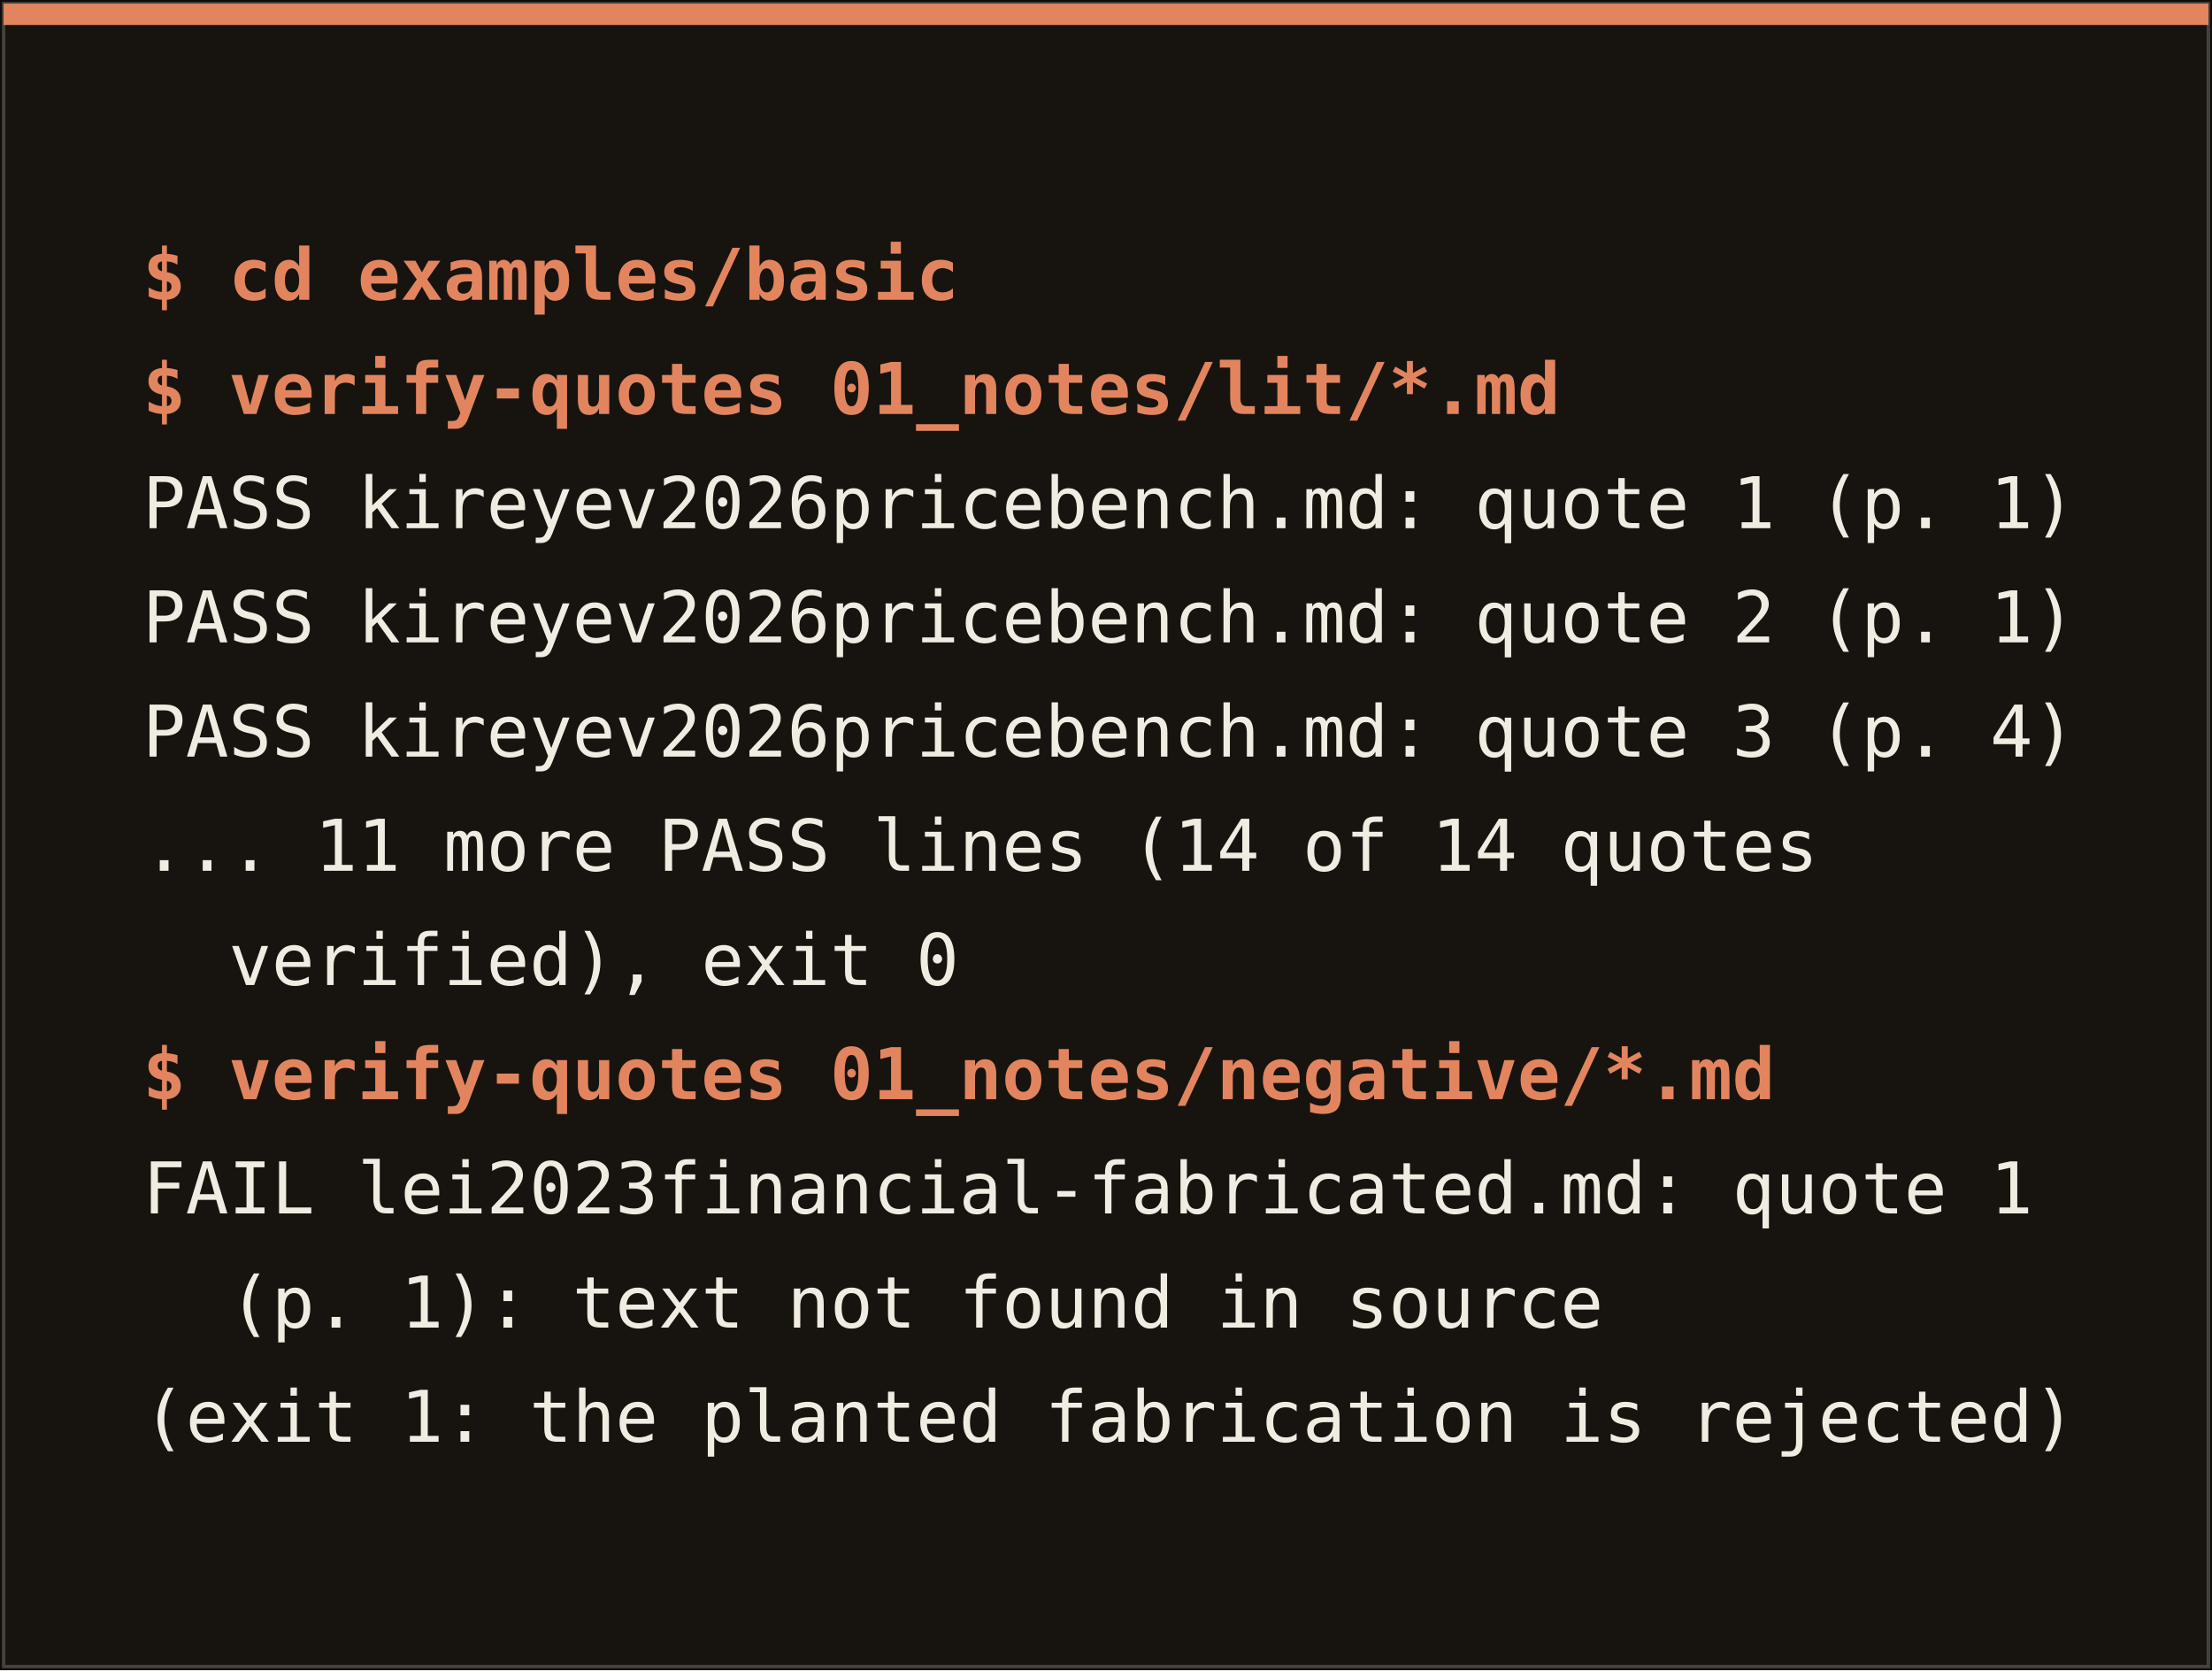
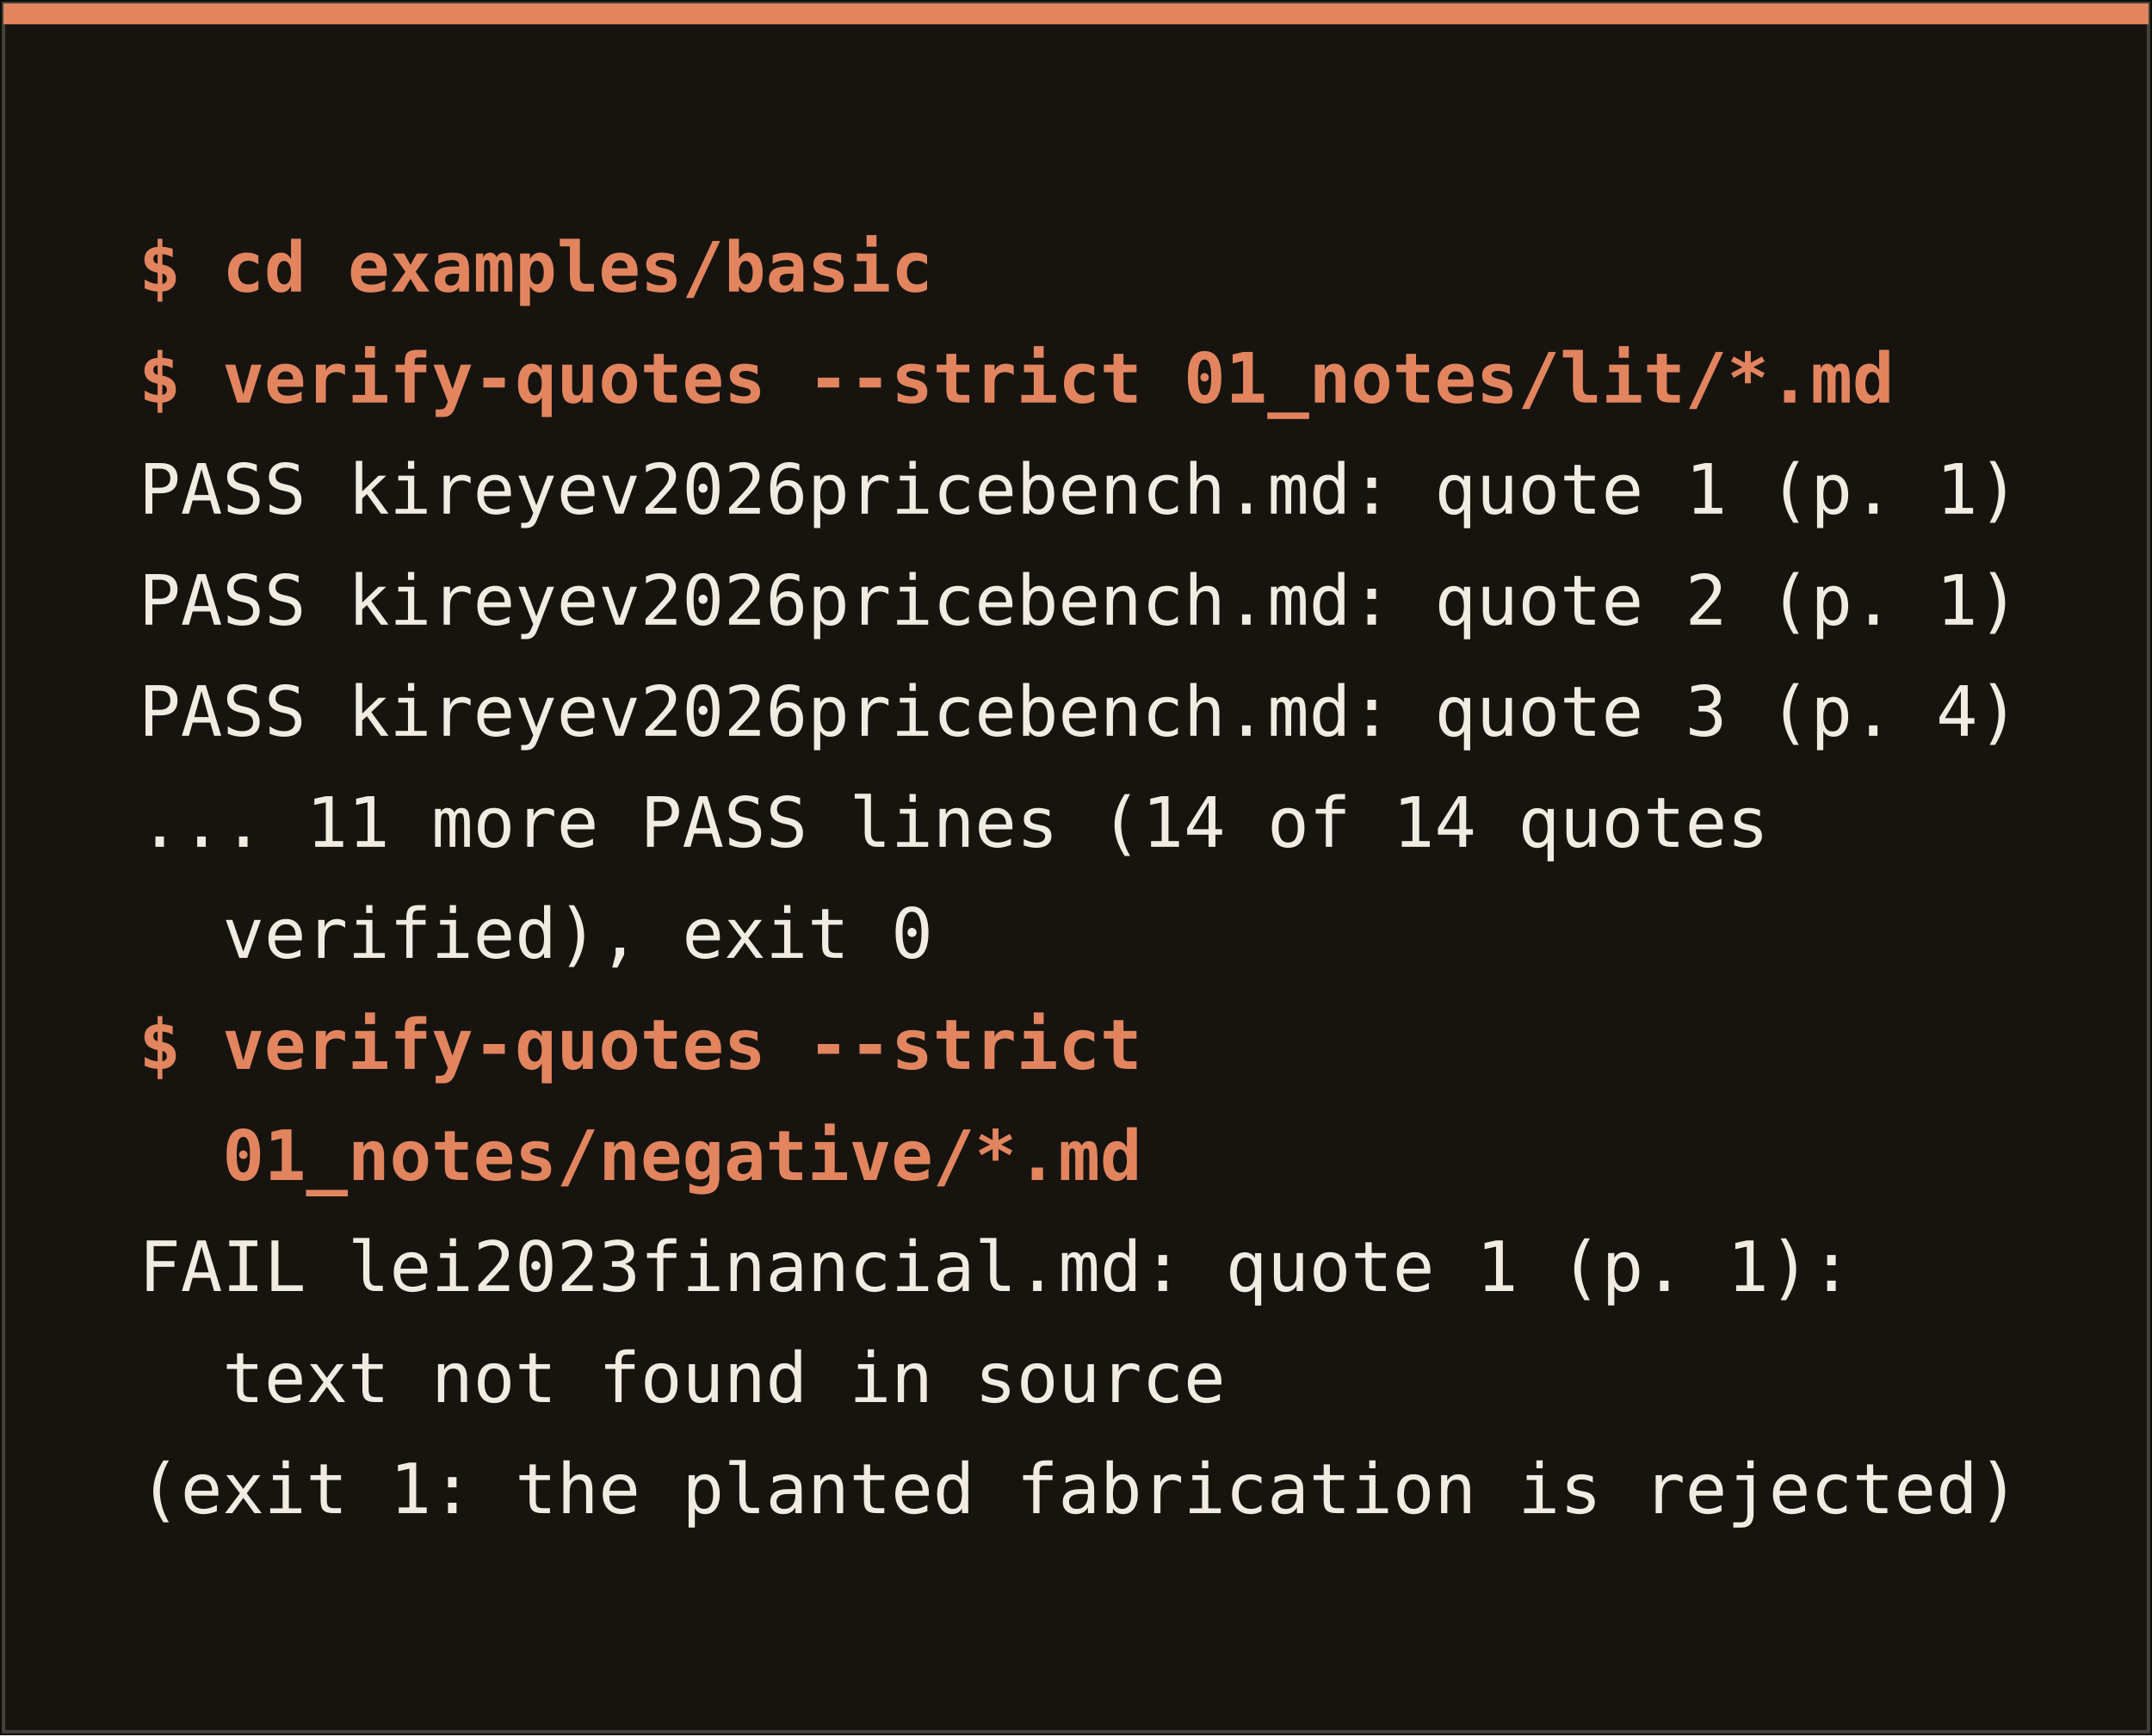
- <svg xmlns="http://www.w3.org/2000/svg" width="620" height="468" viewBox="0 0 620 468" role="img" aria-label="Terminal transcript">
-   <rect width="620" height="468" fill="#0f0d0a" />
-   <rect x="1" y="1" width="618" height="466" fill="#171410" stroke="#f1ece2" stroke-opacity="0.22" />
+ <svg xmlns="http://www.w3.org/2000/svg" width="620" height="500" viewBox="0 0 620 500" role="img" aria-label="Terminal transcript">
+   <rect width="620" height="500" fill="#0f0d0a" />
+   <rect x="1" y="1" width="618" height="498" fill="#171410" stroke="#f1ece2" stroke-opacity="0.22" />
  <rect x="1" y="1" width="618" height="6" fill="#e2855f" />
  <text x="40" y="84" font-family="ui-monospace, SFMono-Regular, Menlo, Consolas, 'DejaVu Sans Mono', monospace" font-size="20" font-weight="600" fill="#e2855f" xml:space="preserve">$ cd examples/basic</text>
-   <text x="40" y="116" font-family="ui-monospace, SFMono-Regular, Menlo, Consolas, 'DejaVu Sans Mono', monospace" font-size="20" font-weight="600" fill="#e2855f" xml:space="preserve">$ verify-quotes 01_notes/lit/*.md</text>
+   <text x="40" y="116" font-family="ui-monospace, SFMono-Regular, Menlo, Consolas, 'DejaVu Sans Mono', monospace" font-size="20" font-weight="600" fill="#e2855f" xml:space="preserve">$ verify-quotes --strict 01_notes/lit/*.md</text>
  <text x="40" y="148" font-family="ui-monospace, SFMono-Regular, Menlo, Consolas, 'DejaVu Sans Mono', monospace" font-size="20" font-weight="400" fill="#f1ece2" xml:space="preserve">PASS kireyev2026pricebench.md: quote 1 (p. 1)</text>
  <text x="40" y="180" font-family="ui-monospace, SFMono-Regular, Menlo, Consolas, 'DejaVu Sans Mono', monospace" font-size="20" font-weight="400" fill="#f1ece2" xml:space="preserve">PASS kireyev2026pricebench.md: quote 2 (p. 1)</text>
  <text x="40" y="212" font-family="ui-monospace, SFMono-Regular, Menlo, Consolas, 'DejaVu Sans Mono', monospace" font-size="20" font-weight="400" fill="#f1ece2" xml:space="preserve">PASS kireyev2026pricebench.md: quote 3 (p. 4)</text>
  <text x="40" y="244" font-family="ui-monospace, SFMono-Regular, Menlo, Consolas, 'DejaVu Sans Mono', monospace" font-size="20" font-weight="400" fill="#f1ece2" xml:space="preserve">... 11 more PASS lines (14 of 14 quotes</text>
  <text x="40" y="276" font-family="ui-monospace, SFMono-Regular, Menlo, Consolas, 'DejaVu Sans Mono', monospace" font-size="20" font-weight="400" fill="#f1ece2" xml:space="preserve">  verified), exit 0</text>
-   <text x="40" y="308" font-family="ui-monospace, SFMono-Regular, Menlo, Consolas, 'DejaVu Sans Mono', monospace" font-size="20" font-weight="600" fill="#e2855f" xml:space="preserve">$ verify-quotes 01_notes/negative/*.md</text>
-   <text x="40" y="340" font-family="ui-monospace, SFMono-Regular, Menlo, Consolas, 'DejaVu Sans Mono', monospace" font-size="20" font-weight="400" fill="#f1ece2" xml:space="preserve">FAIL lei2023financial-fabricated.md: quote 1</text>
-   <text x="40" y="372" font-family="ui-monospace, SFMono-Regular, Menlo, Consolas, 'DejaVu Sans Mono', monospace" font-size="20" font-weight="400" fill="#f1ece2" xml:space="preserve">  (p. 1): text not found in source</text>
-   <text x="40" y="404" font-family="ui-monospace, SFMono-Regular, Menlo, Consolas, 'DejaVu Sans Mono', monospace" font-size="20" font-weight="400" fill="#f1ece2" xml:space="preserve">(exit 1: the planted fabrication is rejected)</text>
+   <text x="40" y="308" font-family="ui-monospace, SFMono-Regular, Menlo, Consolas, 'DejaVu Sans Mono', monospace" font-size="20" font-weight="600" fill="#e2855f" xml:space="preserve">$ verify-quotes --strict</text>
+   <text x="40" y="340" font-family="ui-monospace, SFMono-Regular, Menlo, Consolas, 'DejaVu Sans Mono', monospace" font-size="20" font-weight="600" fill="#e2855f" xml:space="preserve">  01_notes/negative/*.md</text>
+   <text x="40" y="372" font-family="ui-monospace, SFMono-Regular, Menlo, Consolas, 'DejaVu Sans Mono', monospace" font-size="20" font-weight="400" fill="#f1ece2" xml:space="preserve">FAIL lei2023financial.md: quote 1 (p. 1):</text>
+   <text x="40" y="404" font-family="ui-monospace, SFMono-Regular, Menlo, Consolas, 'DejaVu Sans Mono', monospace" font-size="20" font-weight="400" fill="#f1ece2" xml:space="preserve">  text not found in source</text>
+   <text x="40" y="436" font-family="ui-monospace, SFMono-Regular, Menlo, Consolas, 'DejaVu Sans Mono', monospace" font-size="20" font-weight="400" fill="#f1ece2" xml:space="preserve">(exit 1: the planted fabrication is rejected)</text>
</svg>
